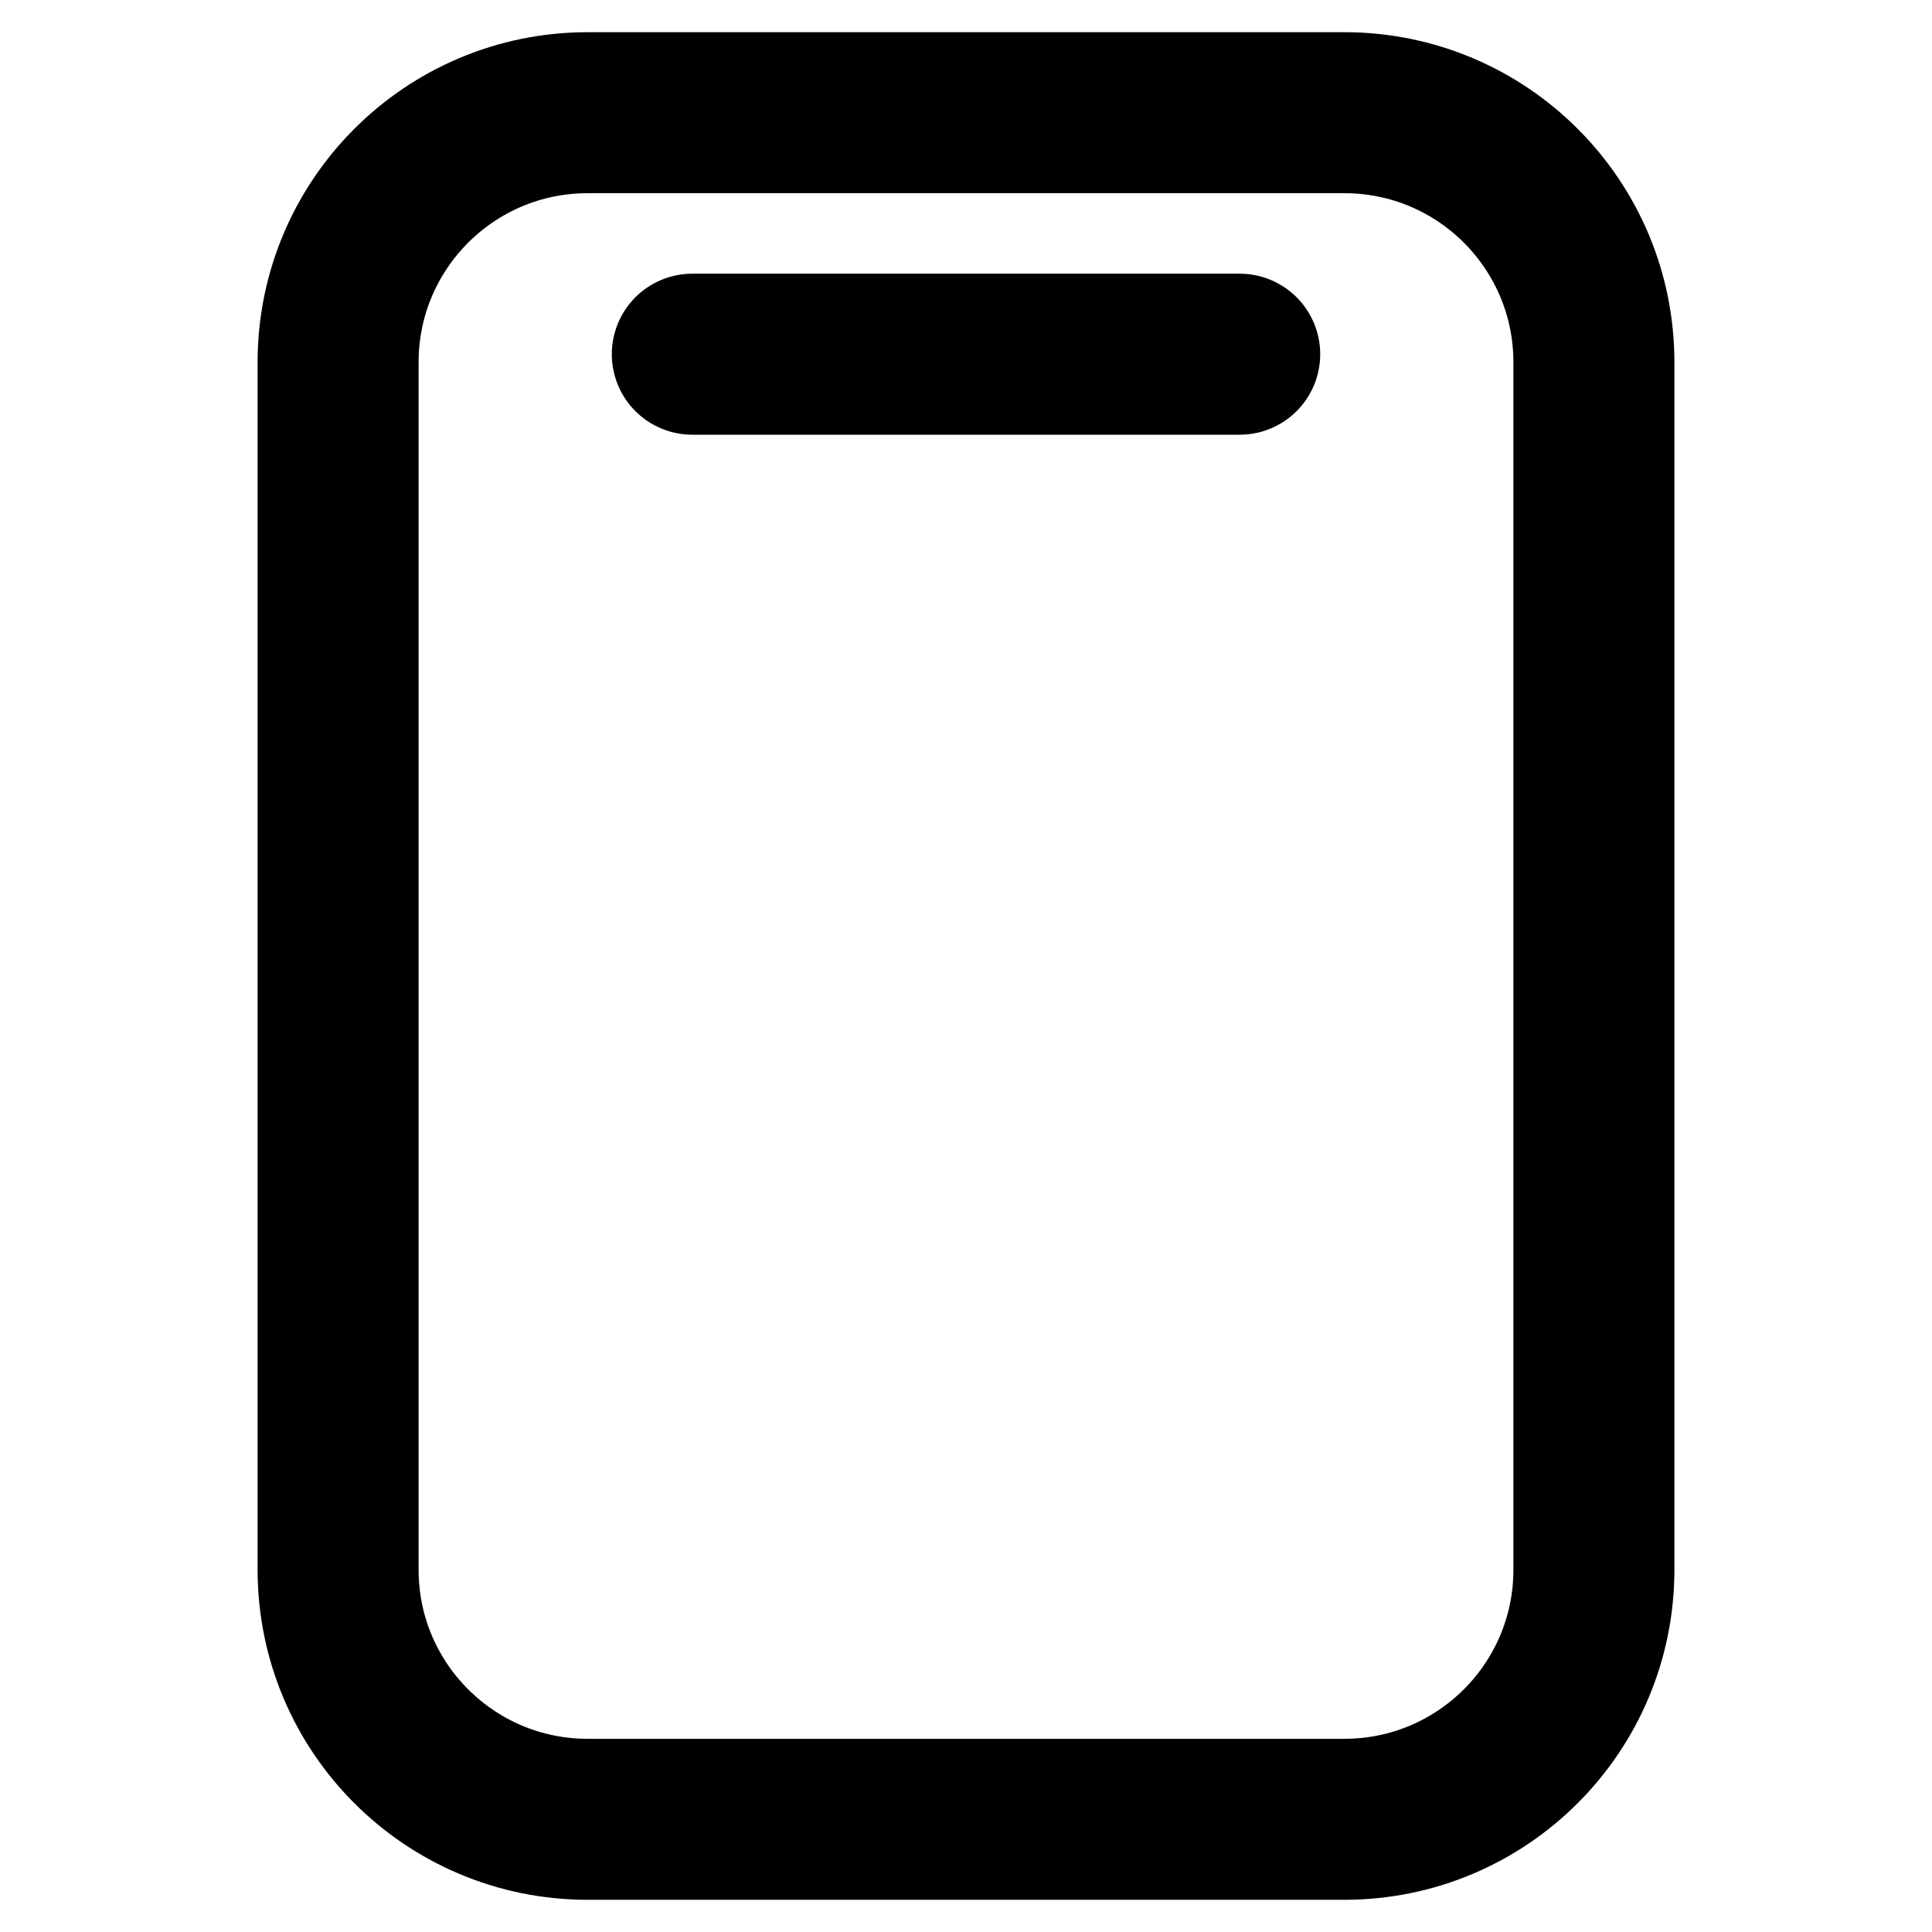
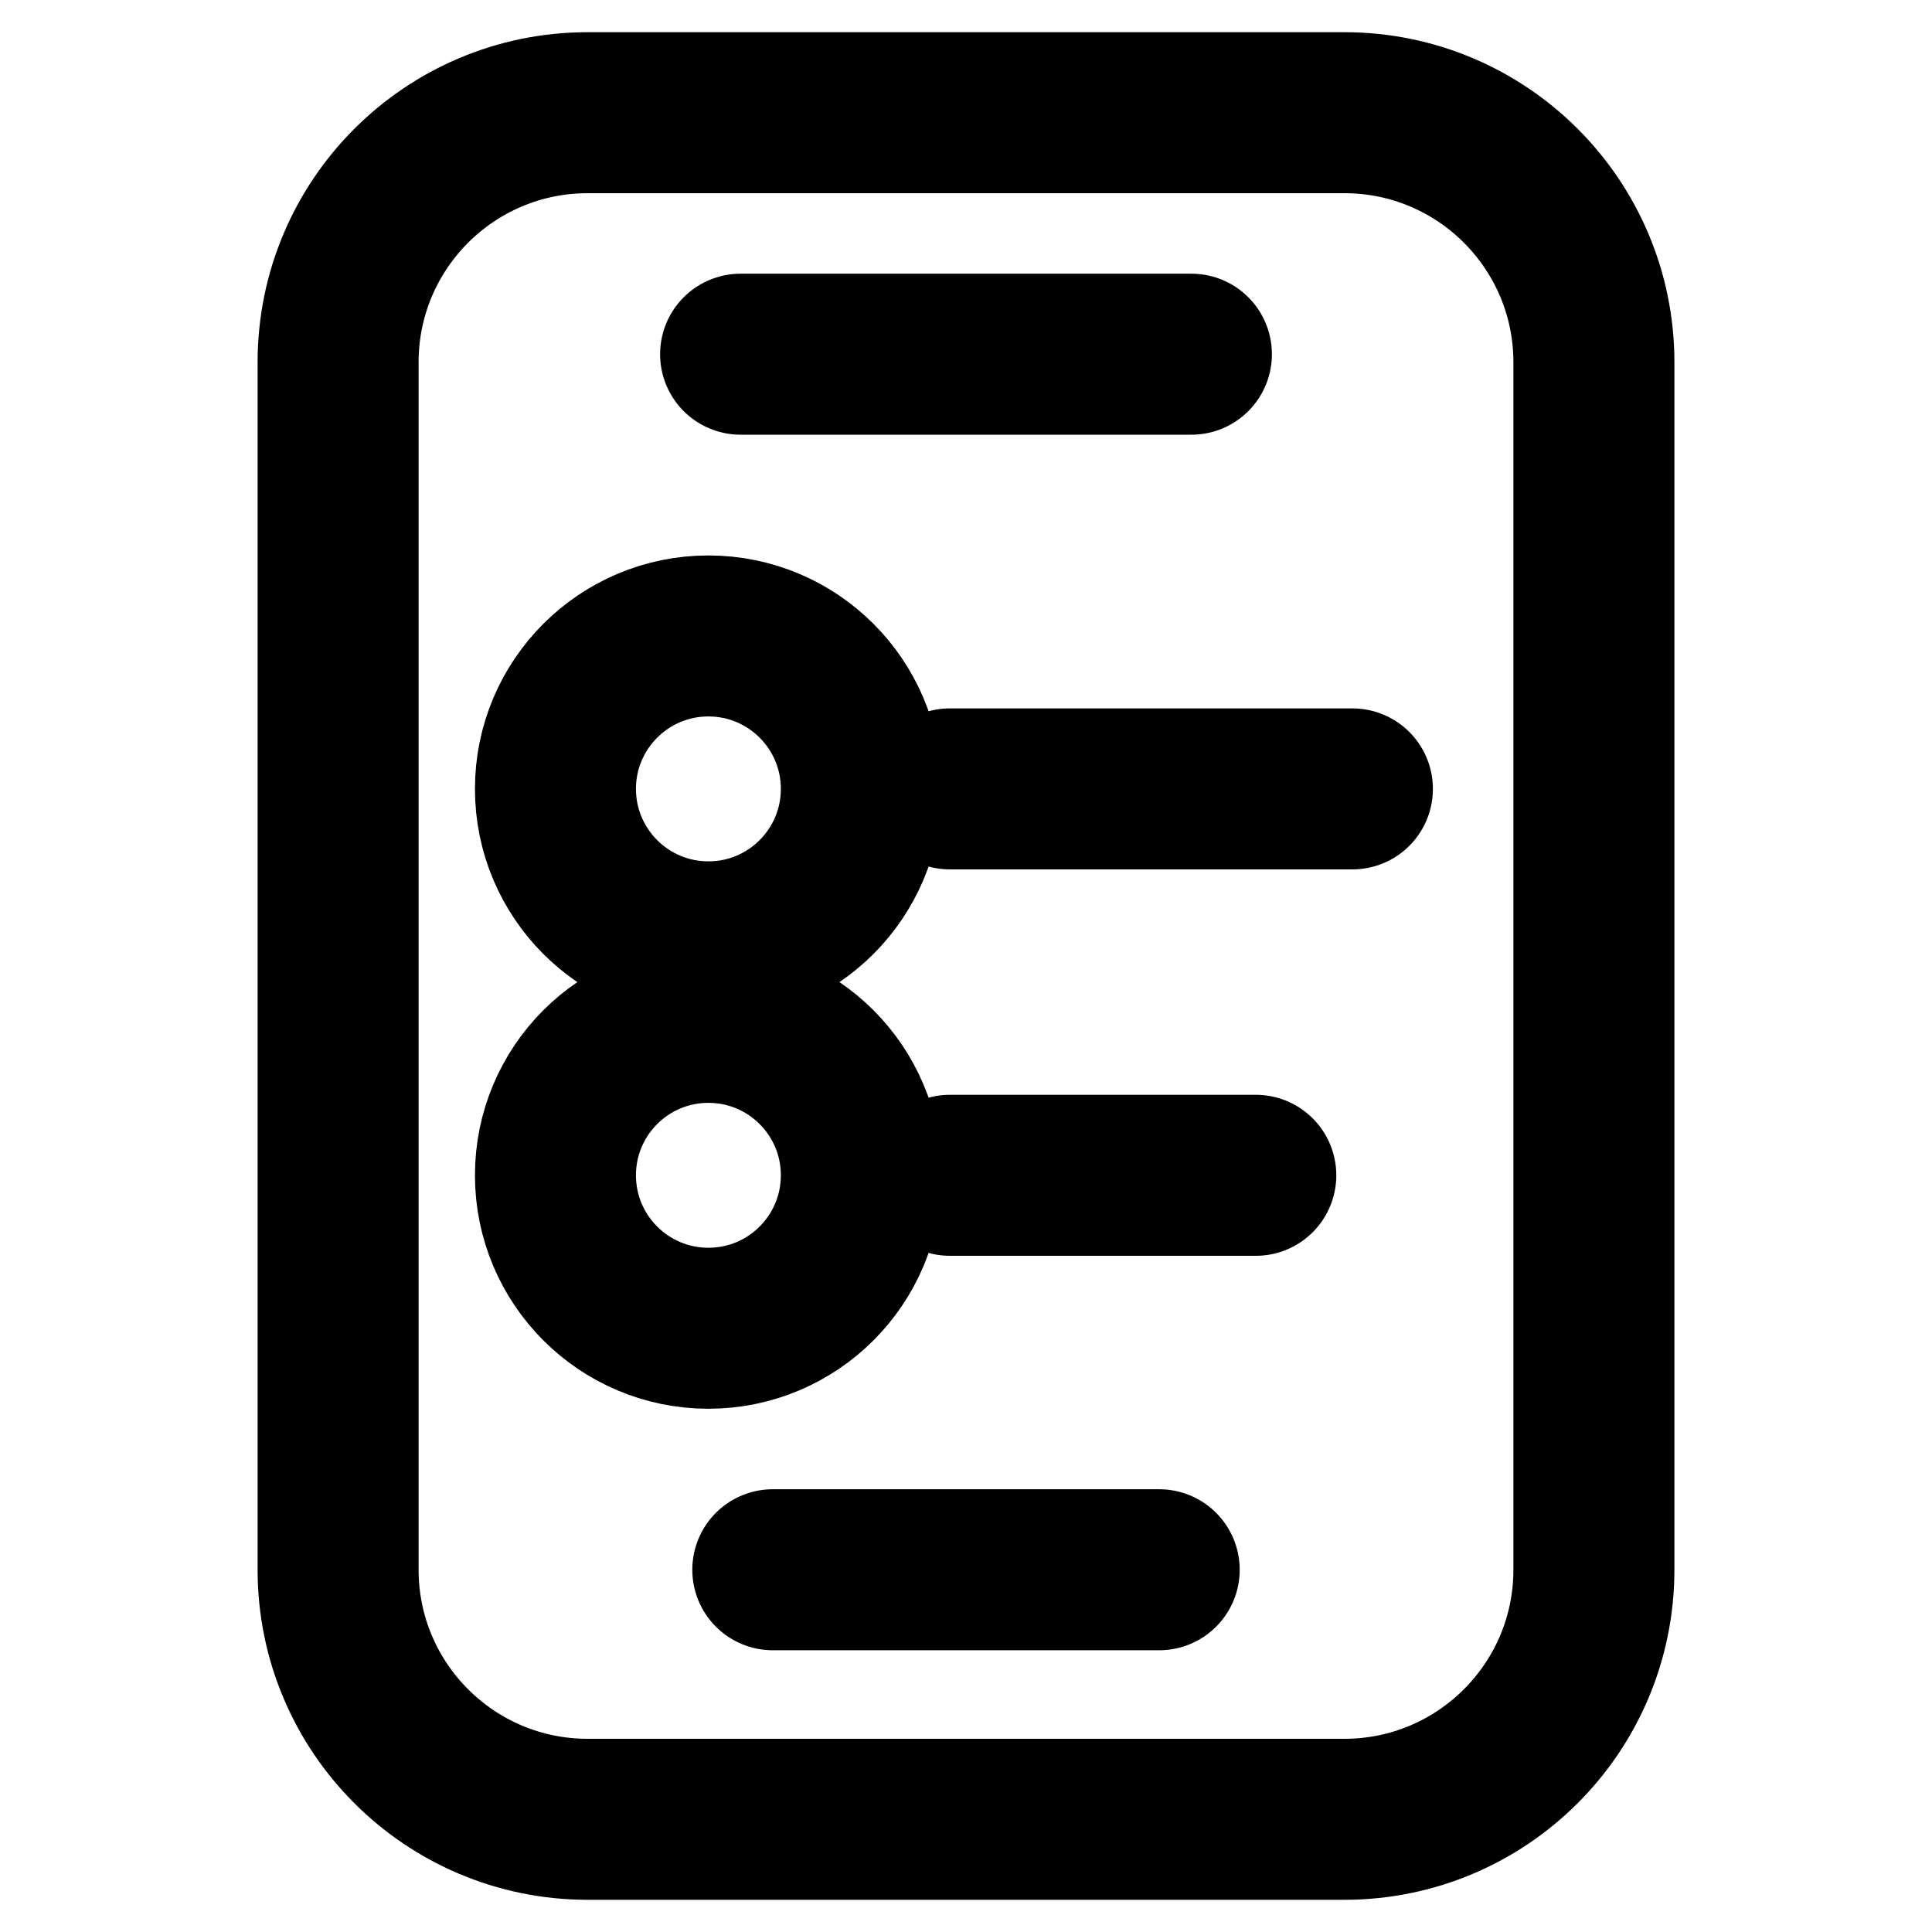
<svg xmlns="http://www.w3.org/2000/svg" viewBox="0 0 24 24" fill="none" stroke="currentColor" stroke-width="2" stroke-linecap="round" stroke-linejoin="round" aria-hidden="true">
  <rect x="4.2" y="1.4" width="15.6" height="21.2" rx="3.1" />
-   <path d="M8.6 4.4h6.8" />
+   <path d="M9.2 4.4h5.6" />
+   <circle cx="8.8" cy="9.8" r="1.9" />
+   <path d="M11.8 9.8h5" />
+   <circle cx="8.8" cy="14.6" r="1.9" />
+   <path d="M11.8 14.6h3.8" />
+   <path d="M9.6 19.5h4.8" />
</svg>
